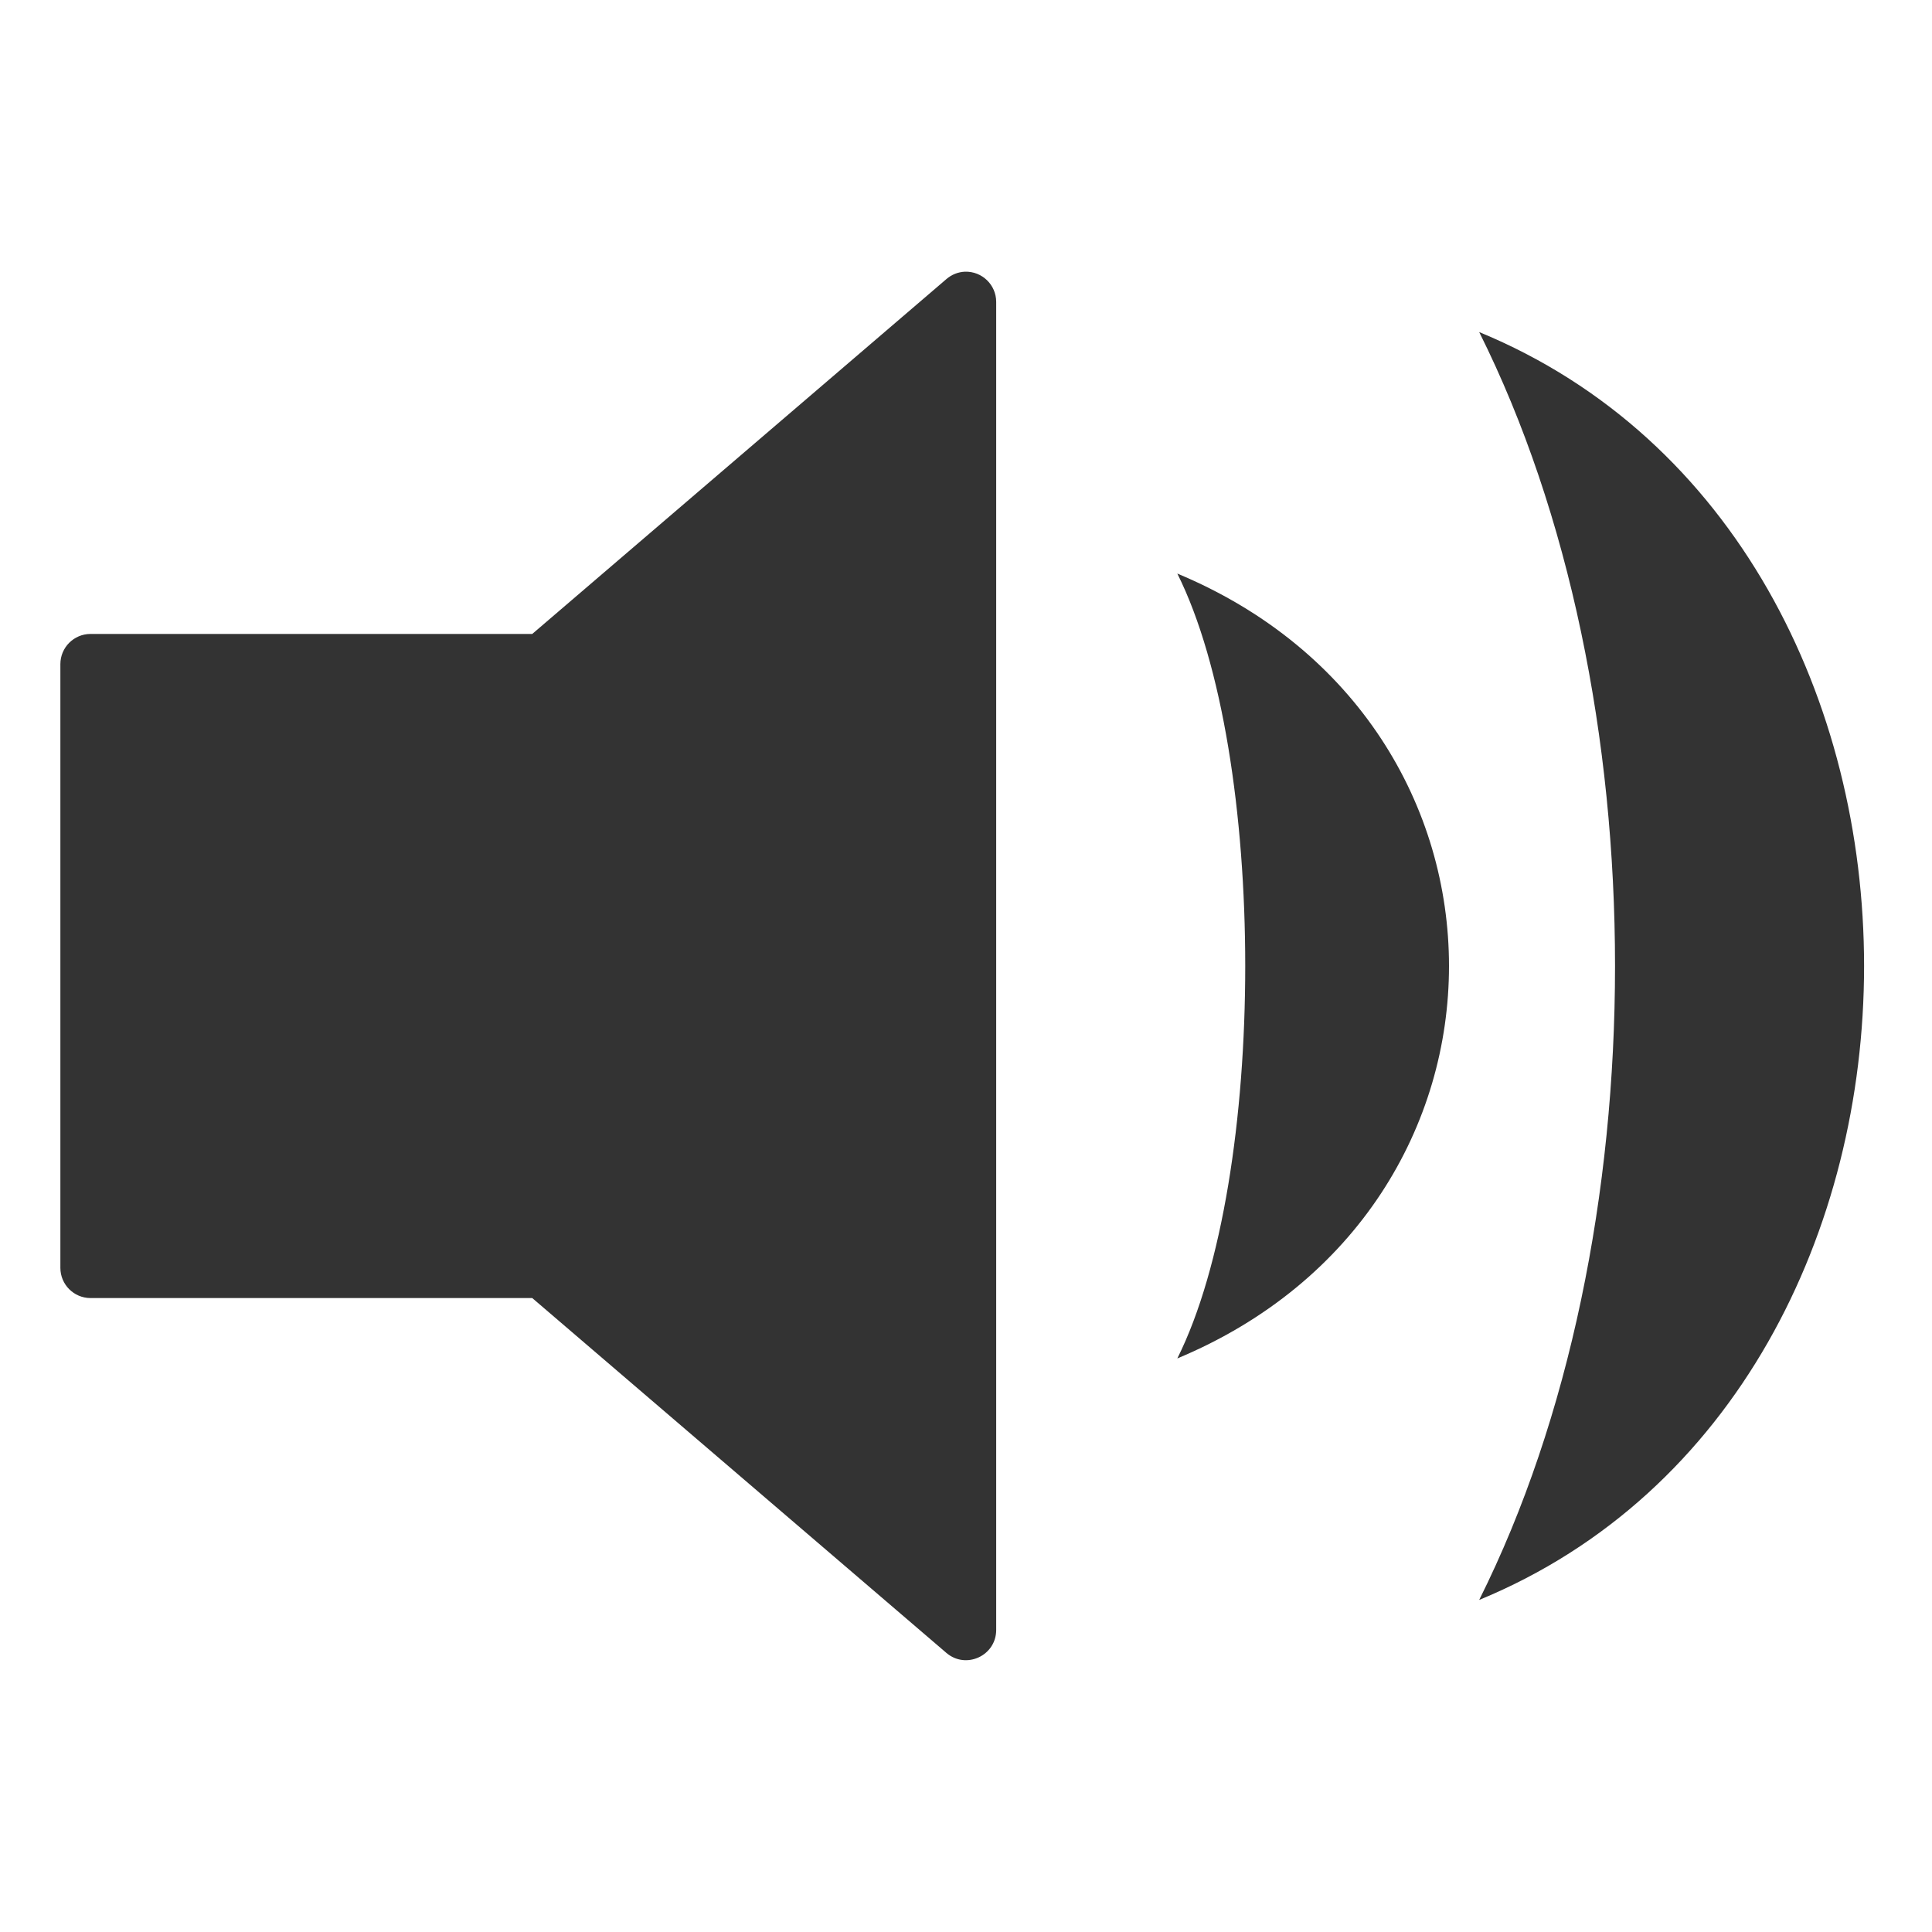
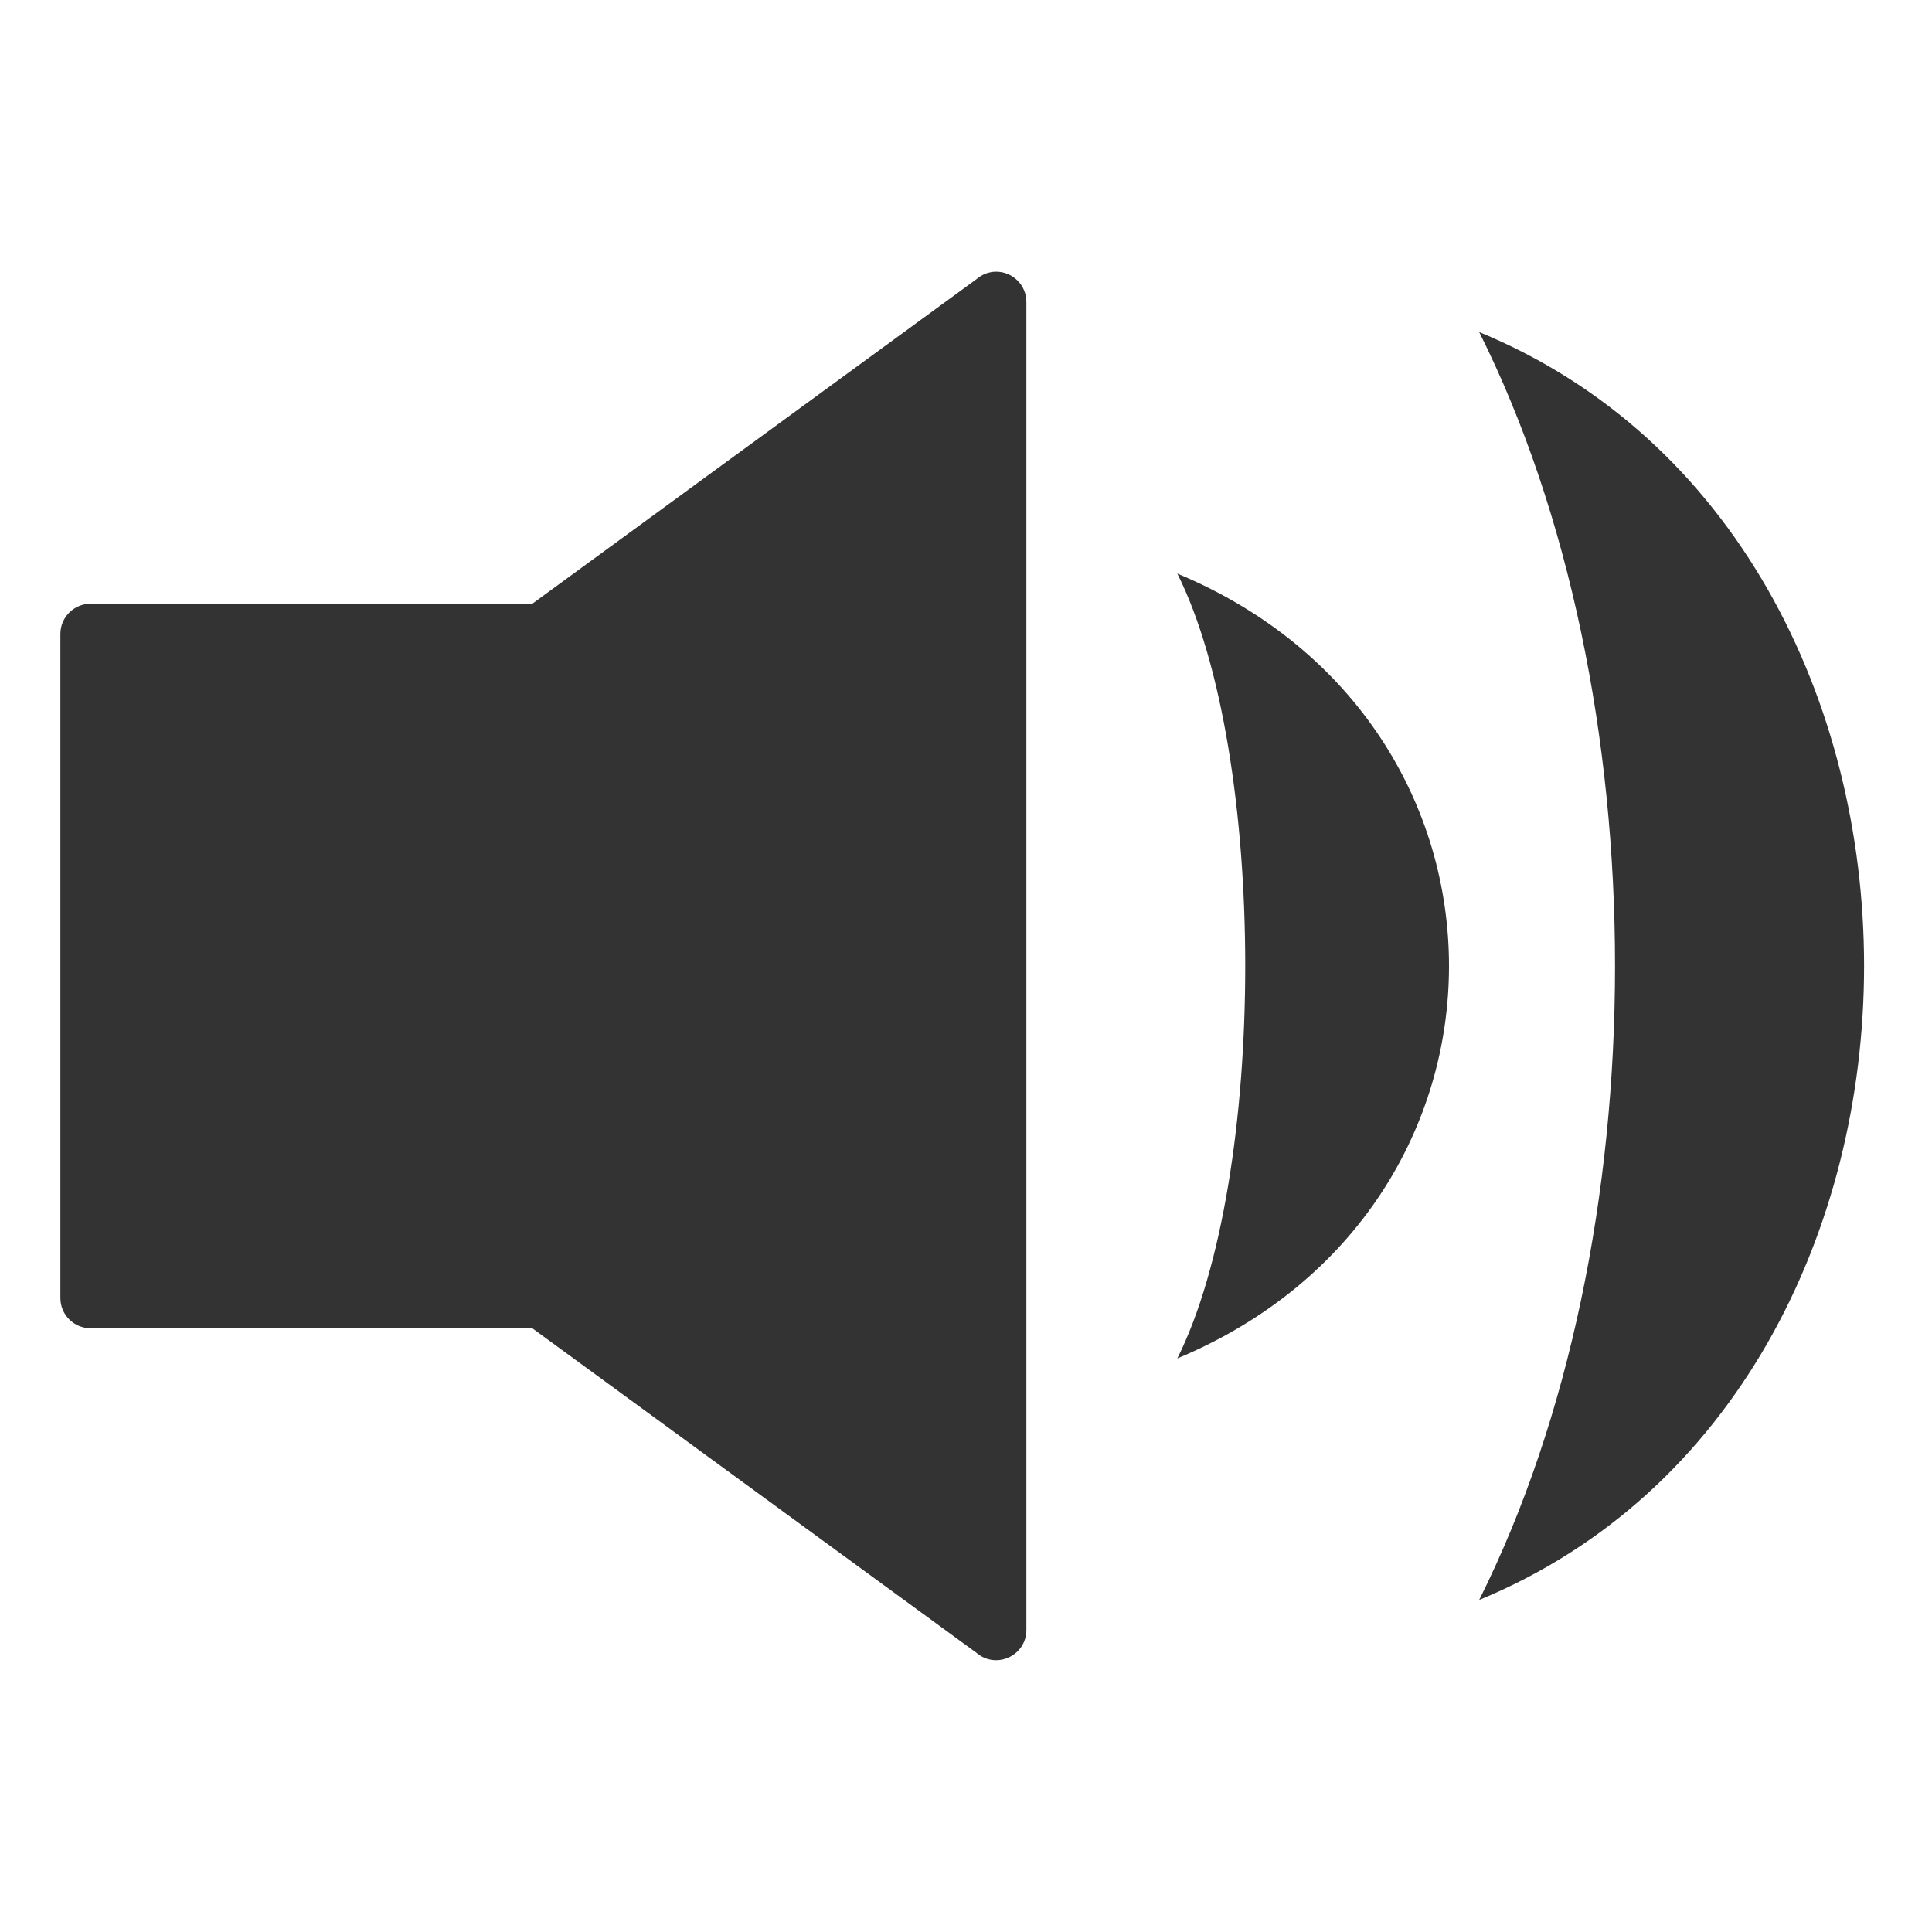
<svg xmlns="http://www.w3.org/2000/svg" width="16" height="16">
-   <path d="M12.25 2.75c1.5 3 1.5 7.5 0 10.5 4.25-1.75 4.25-8.75 0-10.5m-2.5 2c.75 1.5.75 5 0 6.5 3-1.25 3-5.25 0-6.5m-1.758-2.5a.25.25 0 00-.154.061L4.408 5.25H.75c-.138 0-.25.112-.25.25V8a.25.25 0 000 .025V10.5c0.0.138.112.25.25.25h3.658l3.43 2.939c.162.138.411.023.412-.189v-11c0-.141-.117-.254-.258-.25z" fill="#333" />
+   <path d="M12.25 2.75c1.5 3 1.5 7.5 0 10.5 4.25-1.75 4.25-8.75 0-10.5m-2.5 2c.75 1.5.75 5 0 6.5 3-1.25 3-5.25 0-6.5m-1.508-2.5a.25.25 0 00-.154.061L4.408 5H.75c-.138 0-.25.112-.25.25V8a.25.25 0 000 .025V10.75c0.0.138.112.25.25.25h3.658l3.68 2.689c.162.138.411.023.412-.189v-11c0-.141-.117-.254-.258-.25z" fill="#333" />
</svg>
